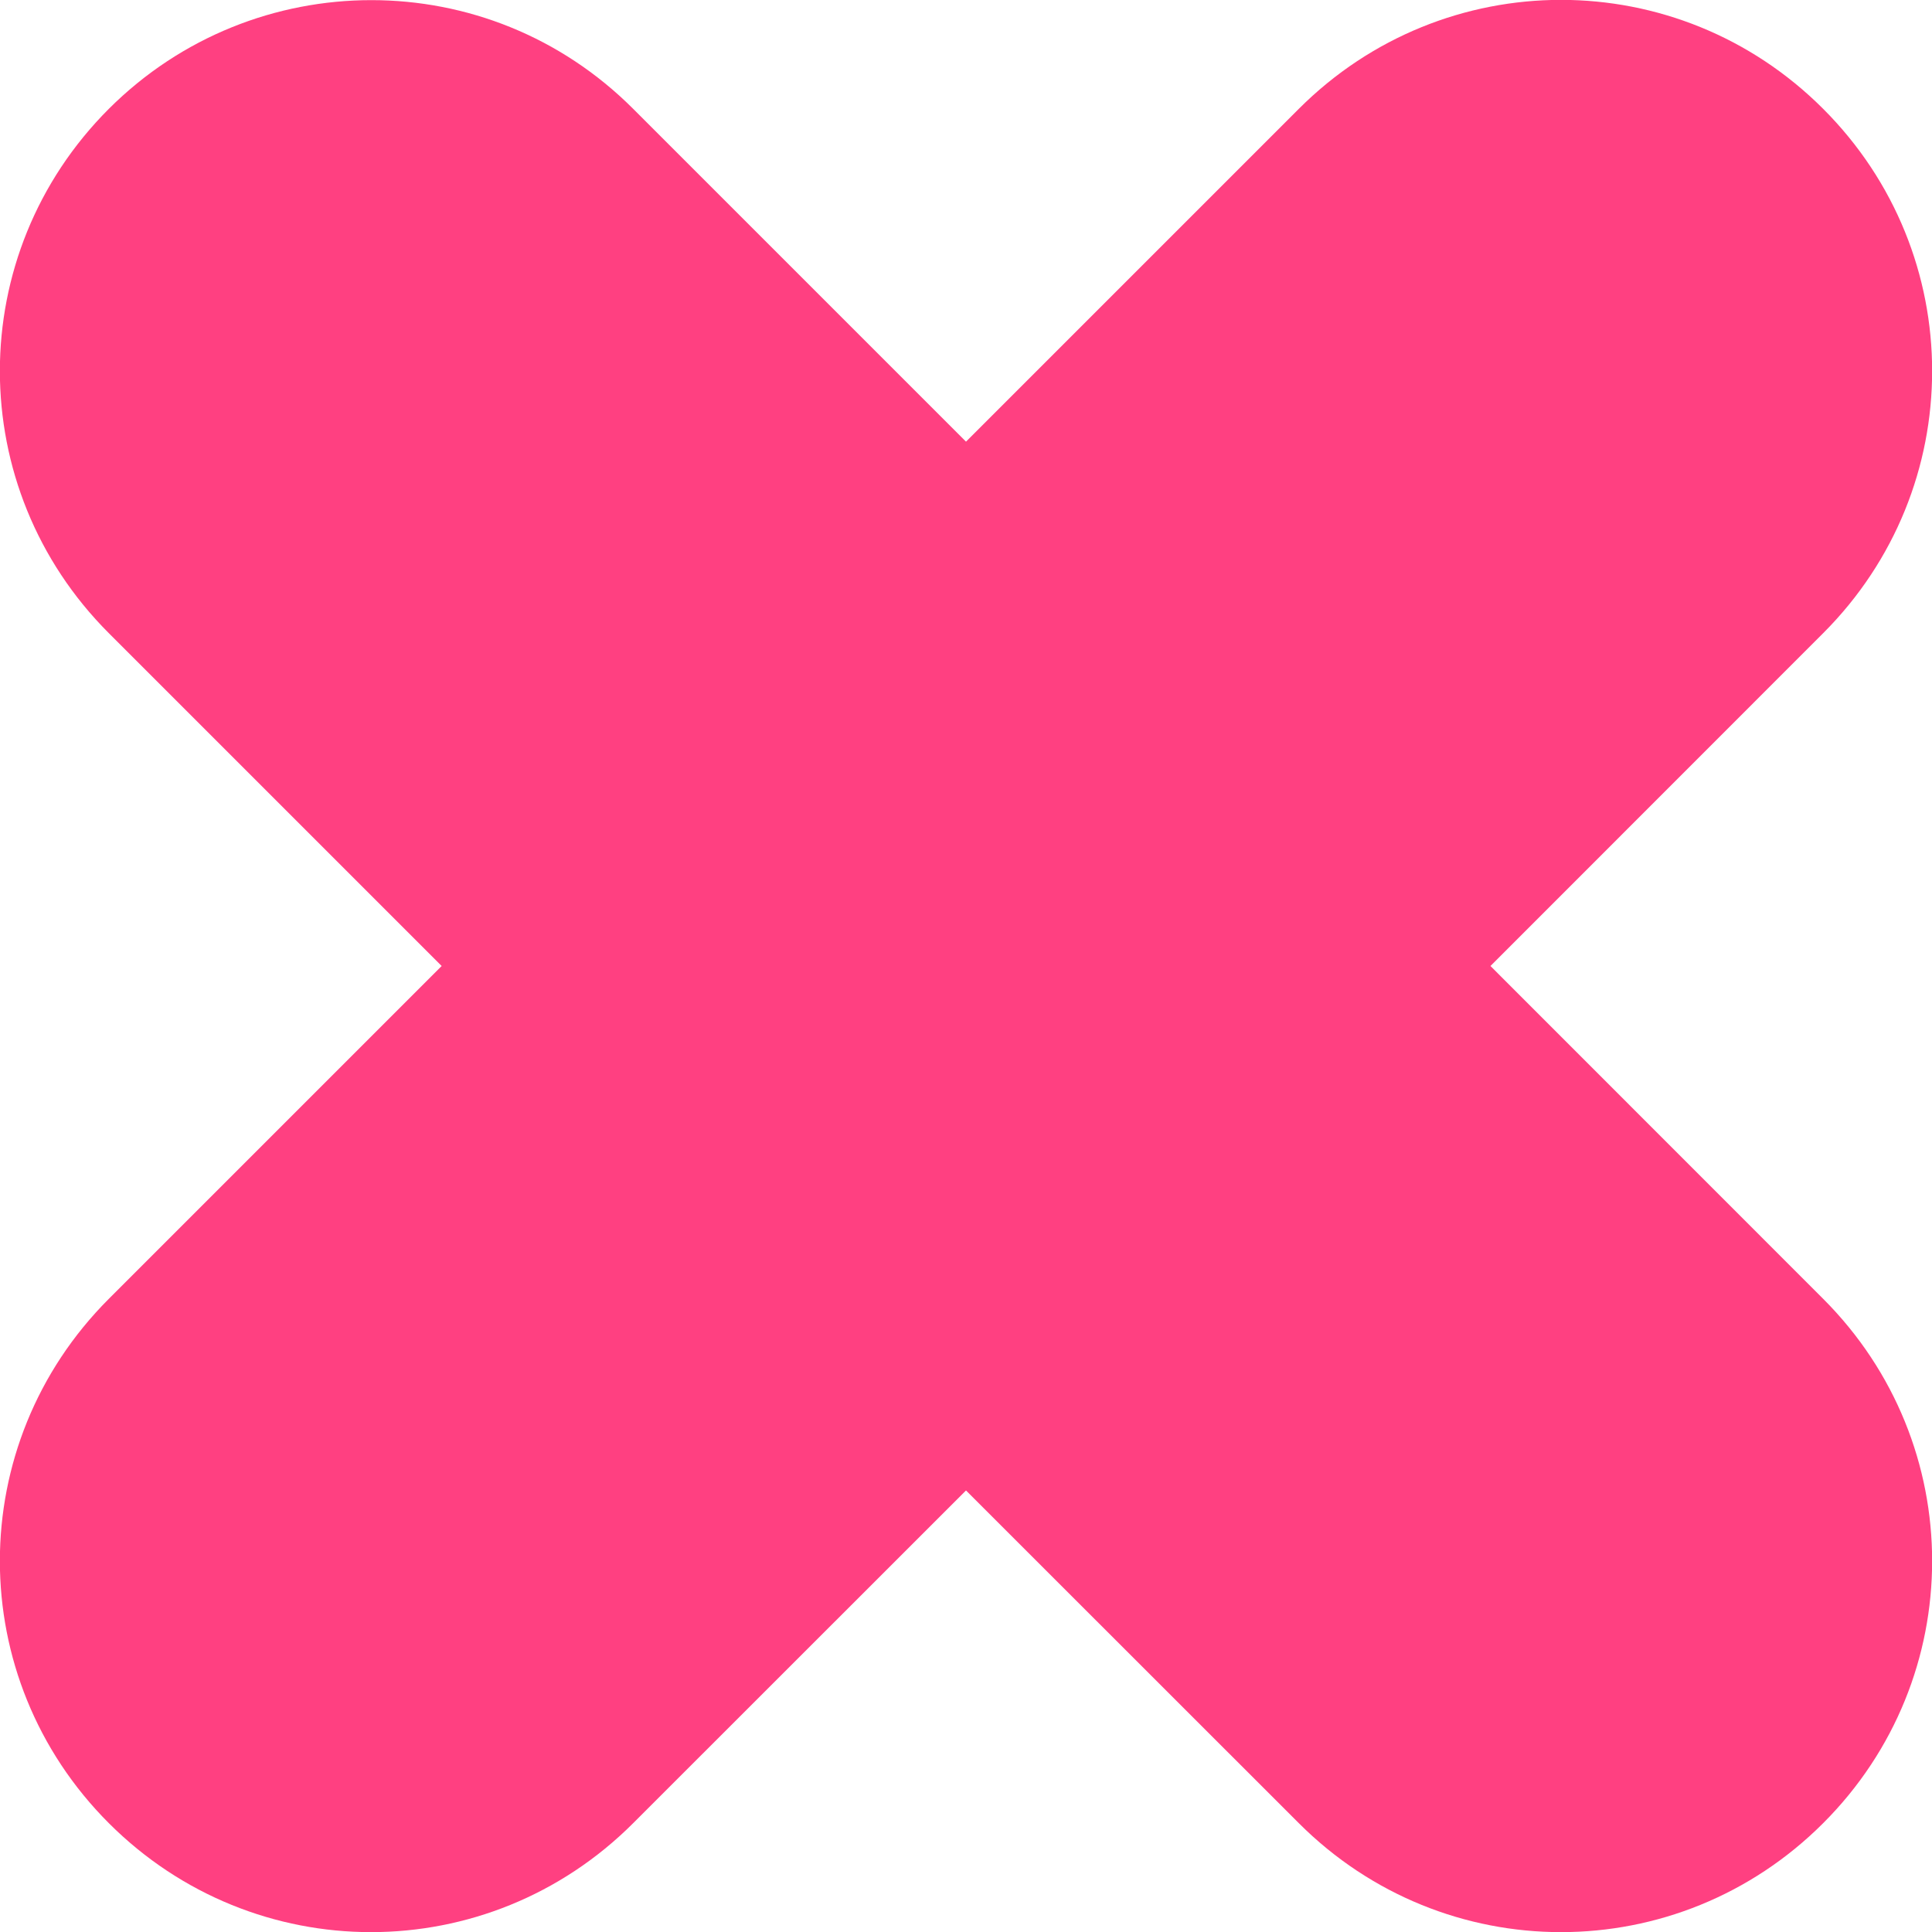
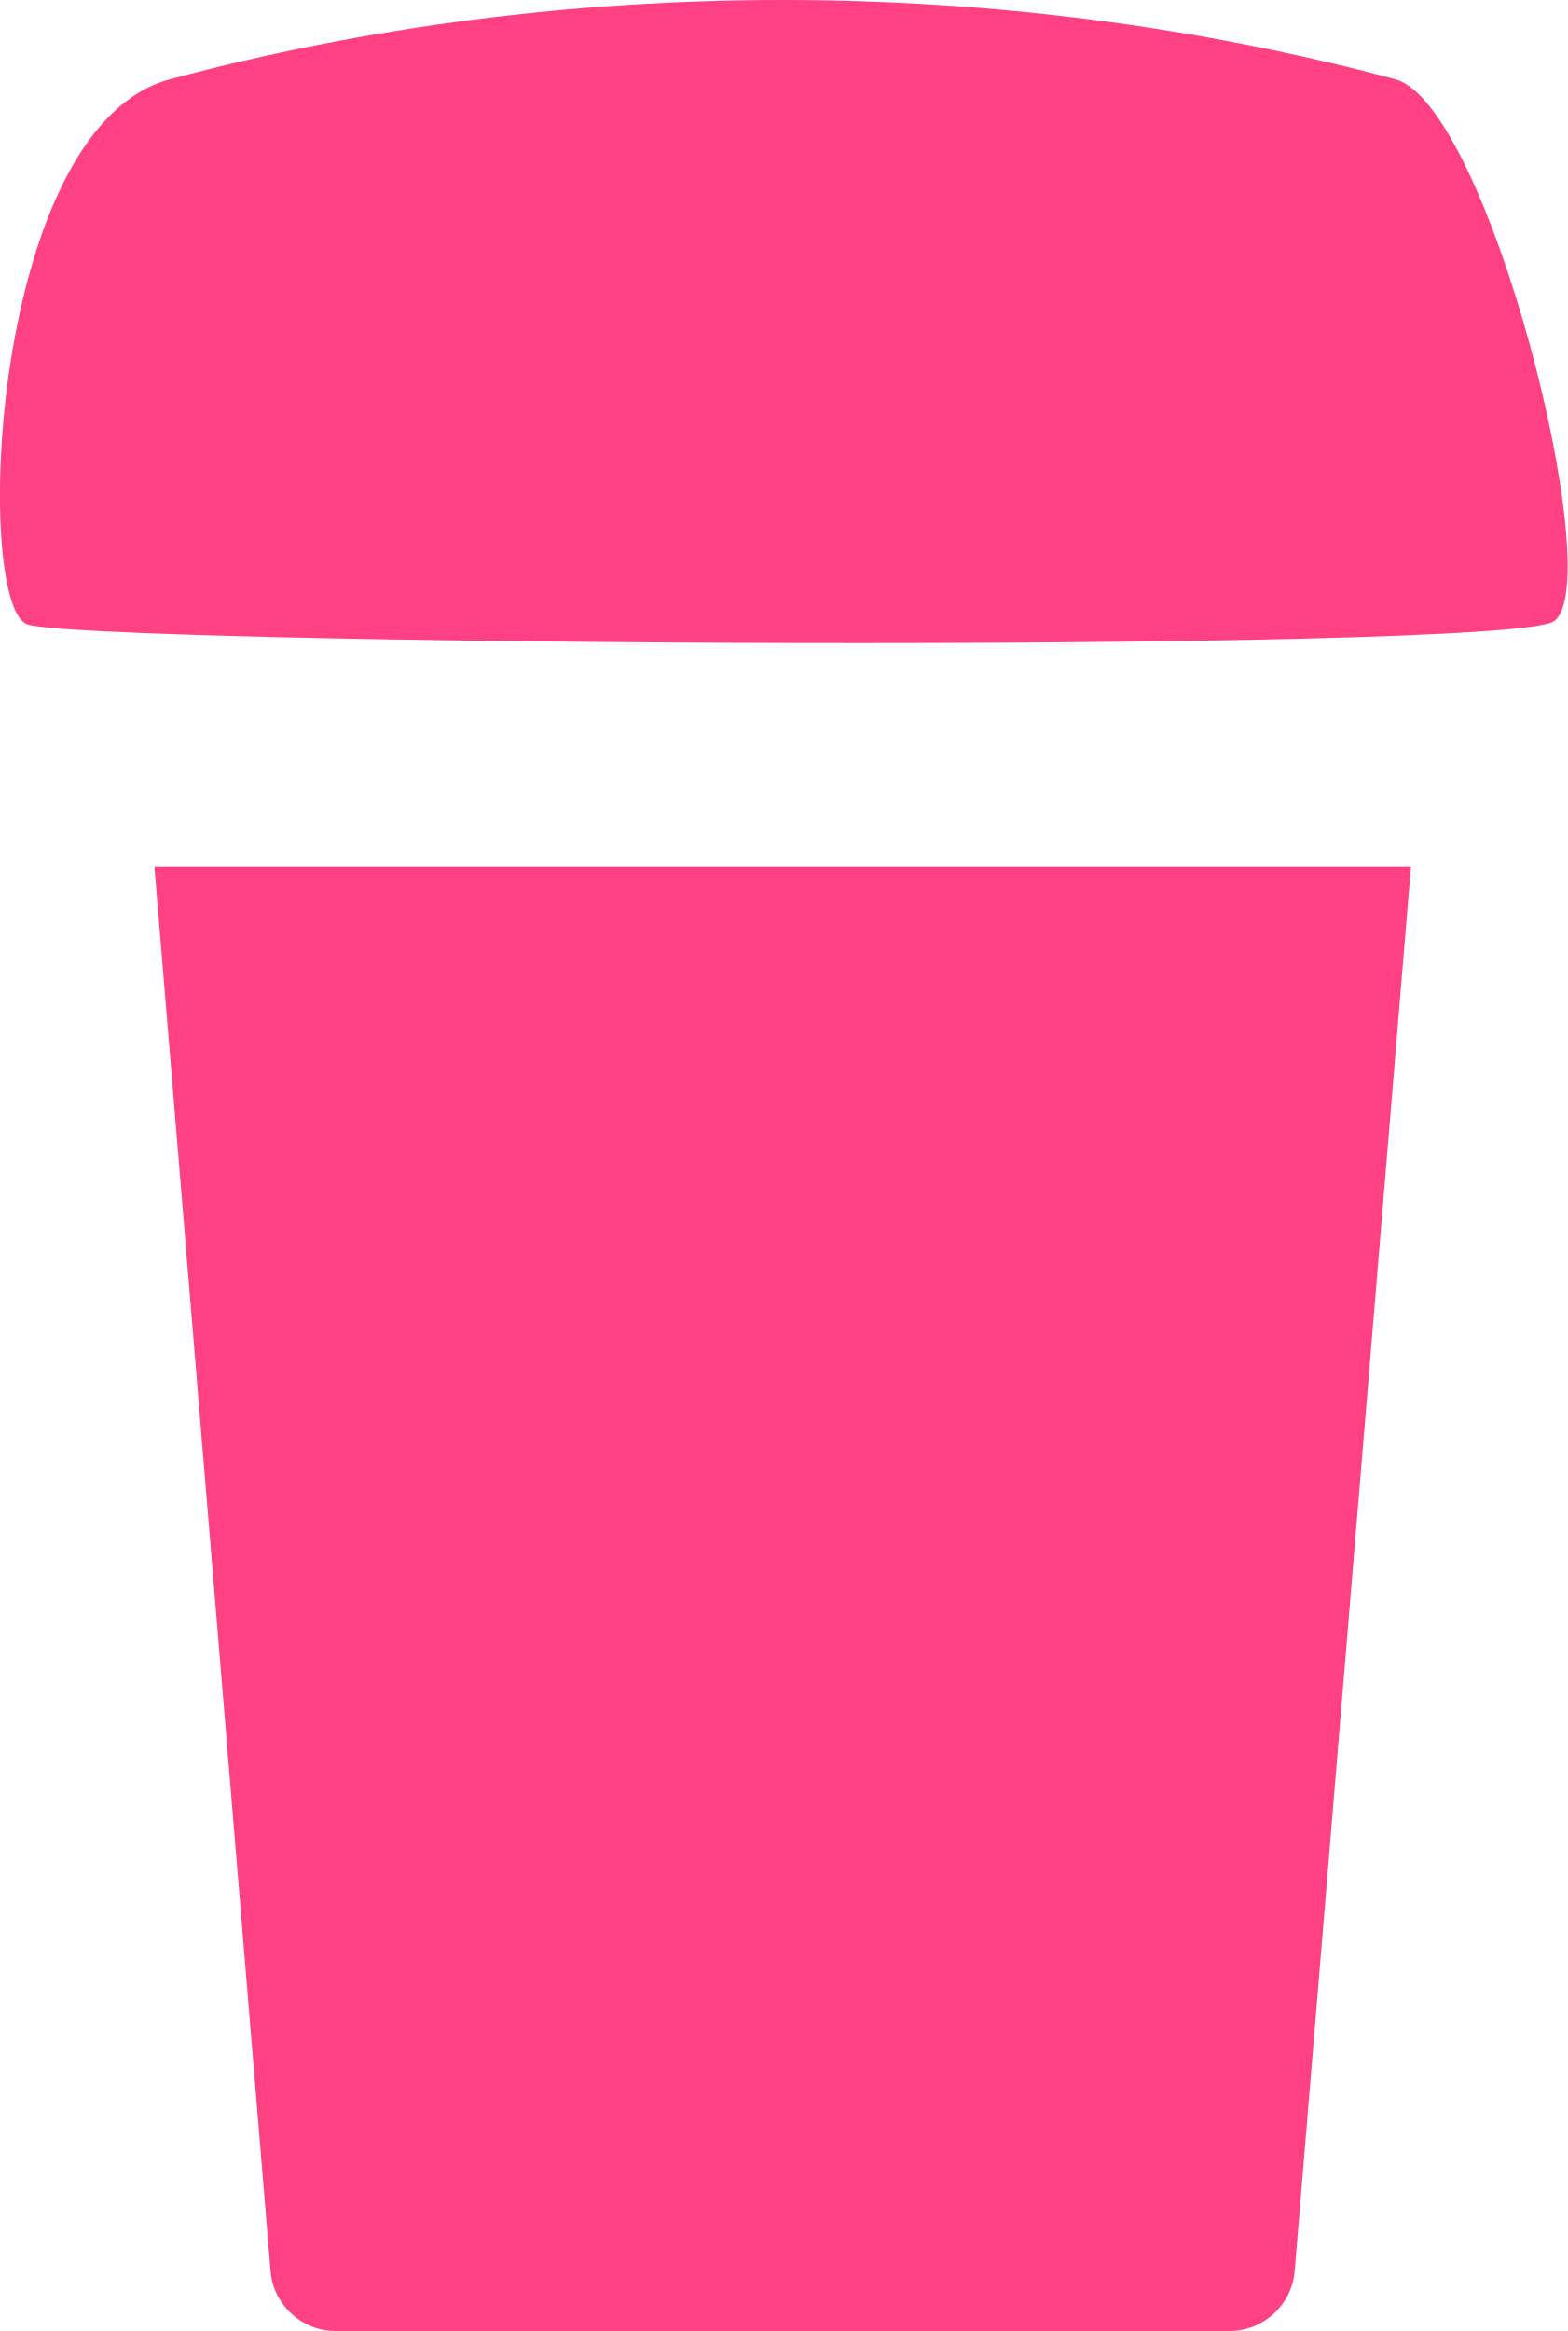
- <svg xmlns="http://www.w3.org/2000/svg" height="15" width="15" version="1.1">
-   <path style="color:#b3b3b3;enable-background:accumulate;" fill-rule="evenodd" fill="#ff4081" d="m2.883,0.001c-0.736,0-1.474,0.281-2.038,0.844-1.128,1.128-1.128,2.943,0,4.071l2.584,2.584-2.584,2.584c-1.128,1.128-1.128,2.943,0,4.071,1.128,1.128,2.943,1.128,4.071,0l2.584-2.583,2.584,2.583c1.128,1.128,2.943,1.128,4.071,0,1.128-1.127,1.128-2.943,0-4.071l-2.583-2.584,2.583-2.584c1.128-1.128,1.128-2.943,0-4.071-1.127-1.128-2.943-1.128-4.071,0l-2.584,2.584-2.584-2.584c-0.564-0.564-1.297-0.844-2.033-0.844z">
- 
- 		</path>
+ <svg xmlns="http://www.w3.org/2000/svg" height="15" width="10.089" version="1.1">
+   <path fill="#ff4082" d="m1.741,14.611c0.017,0.22,0.2,0.389,0.42,0.389h5.752c0.22,0,0.403-0.17,0.42-0.389l0.748-9.033h-8.087z" />
+   <path fill="#ff4082" d="m8.98,0.51c-2.539-0.68-5.347-0.68-7.886,0-1.157,0.31-1.265,3.342-0.925,3.505,0.283,0.136,9.548,0.198,9.835-0.019,0.345-0.262-0.427-3.326-1.024-3.486z" />
</svg>
